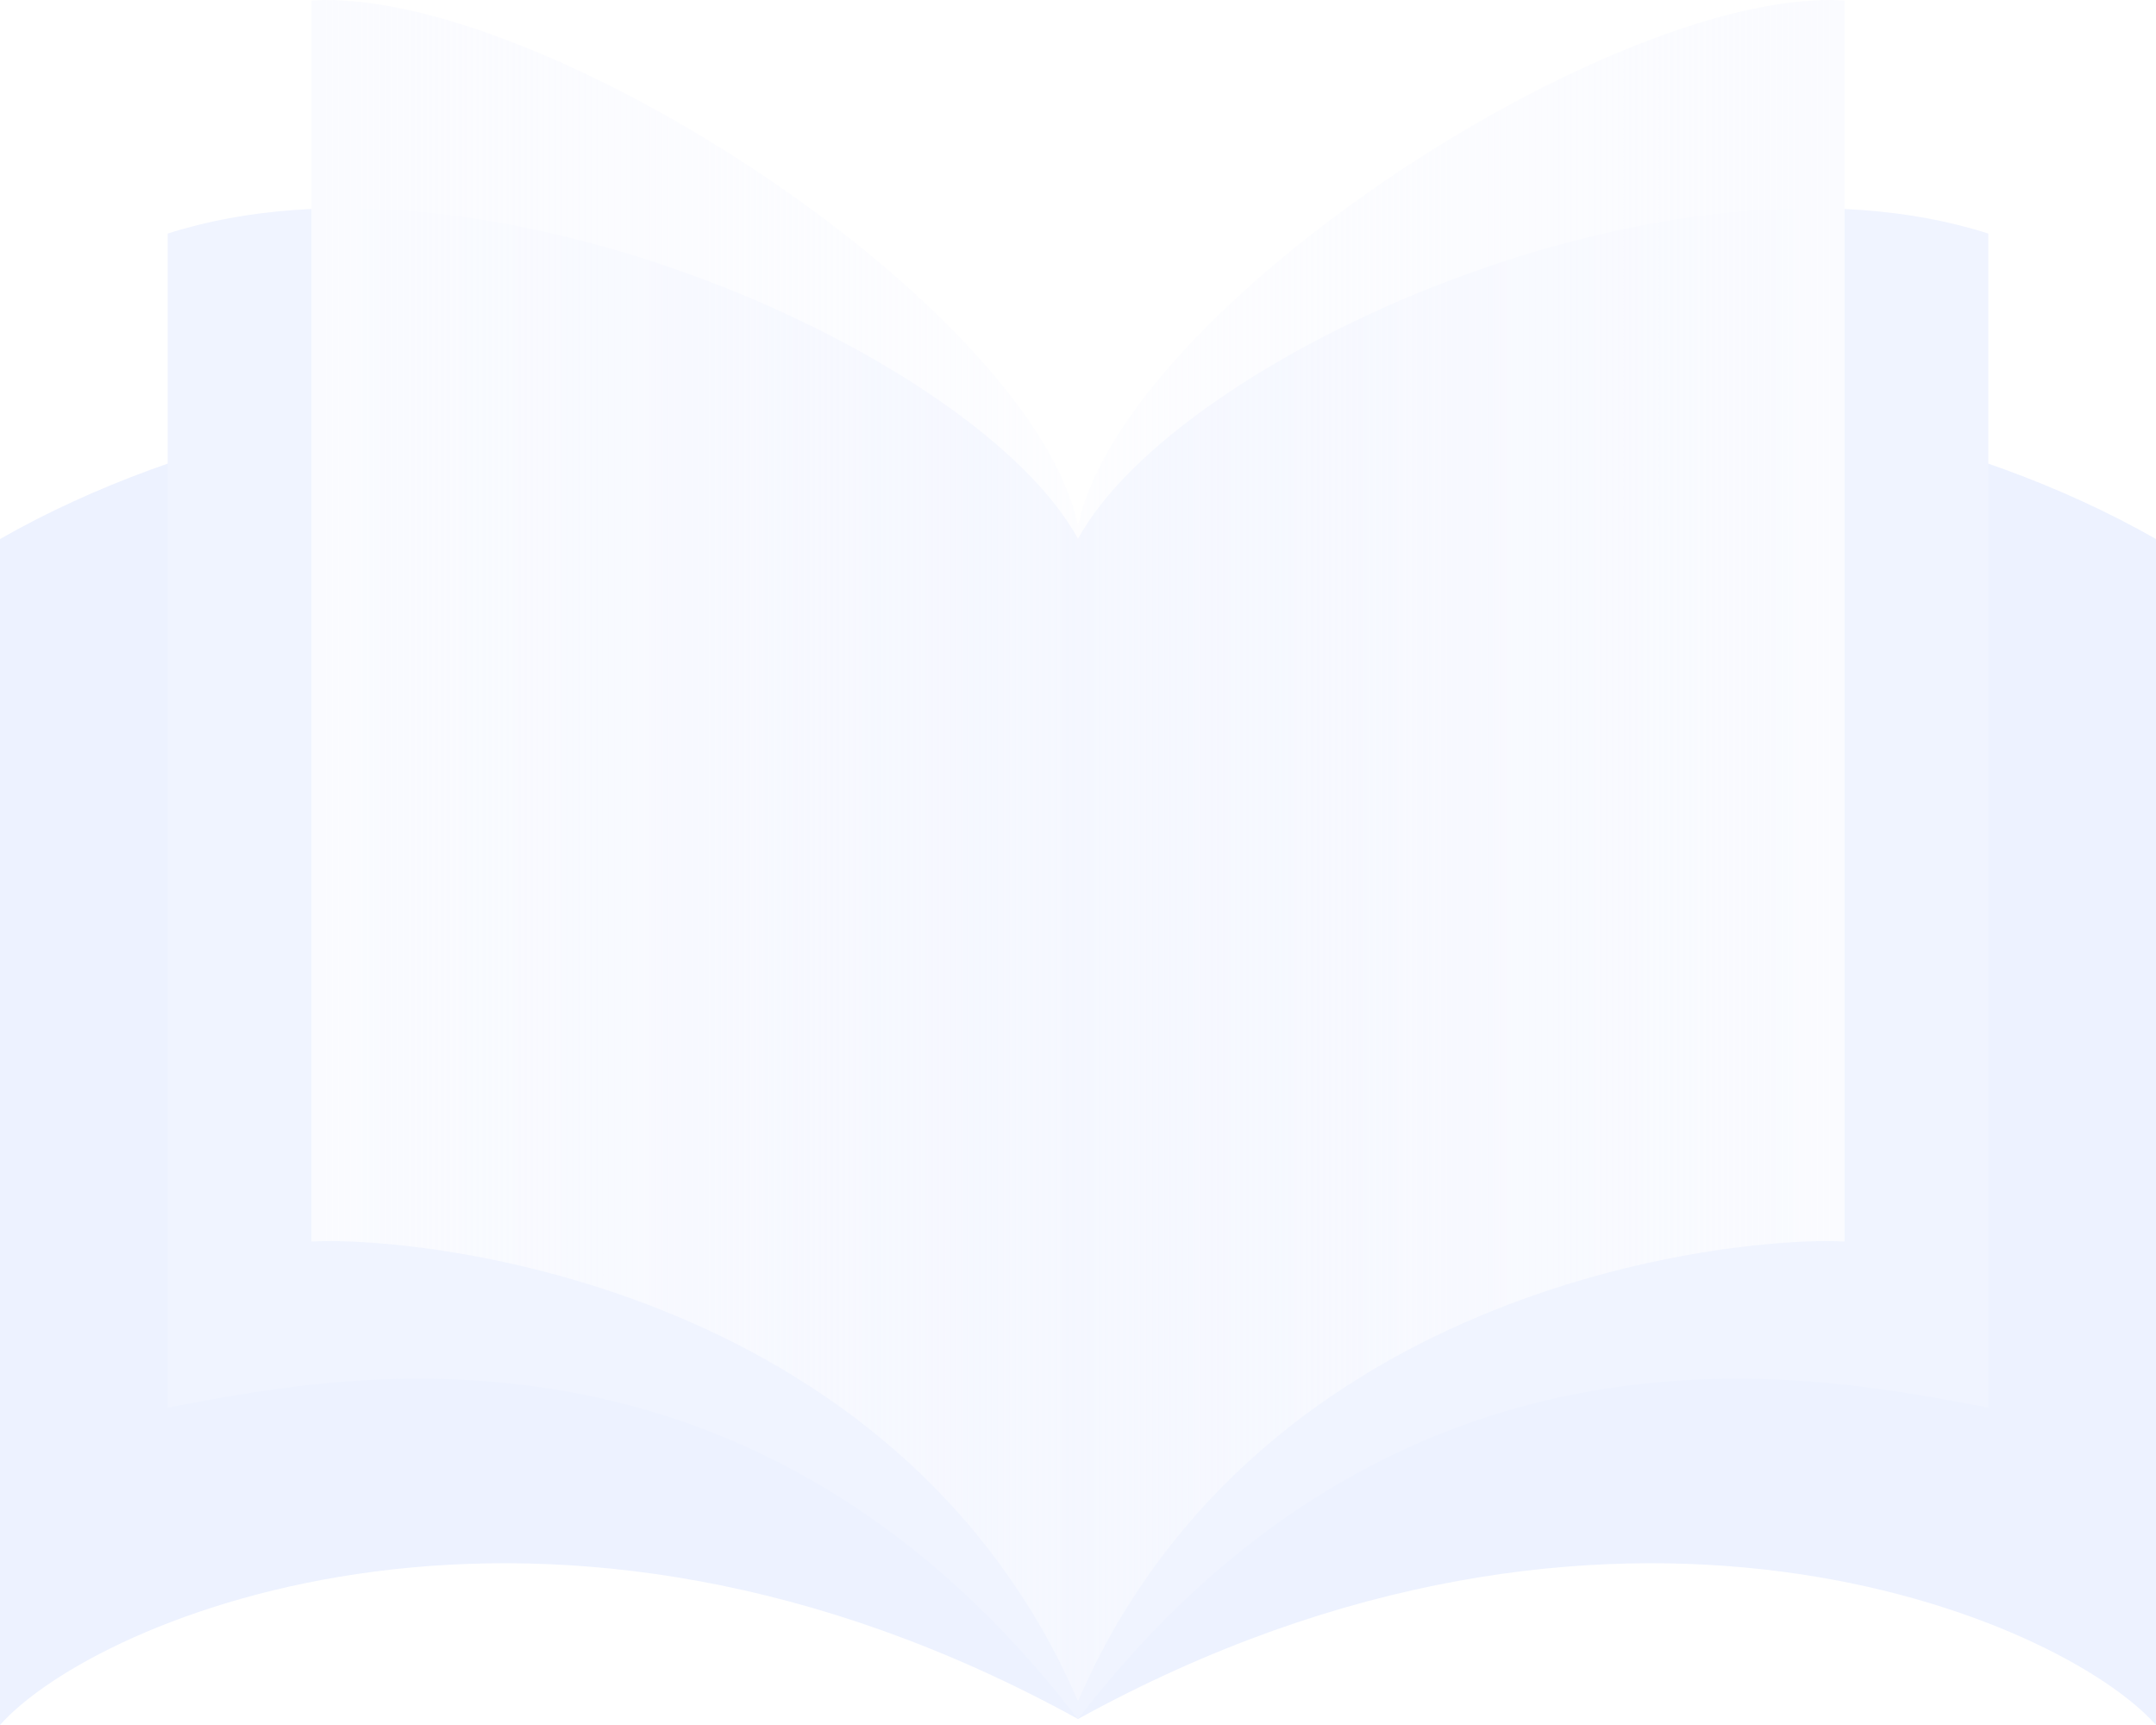
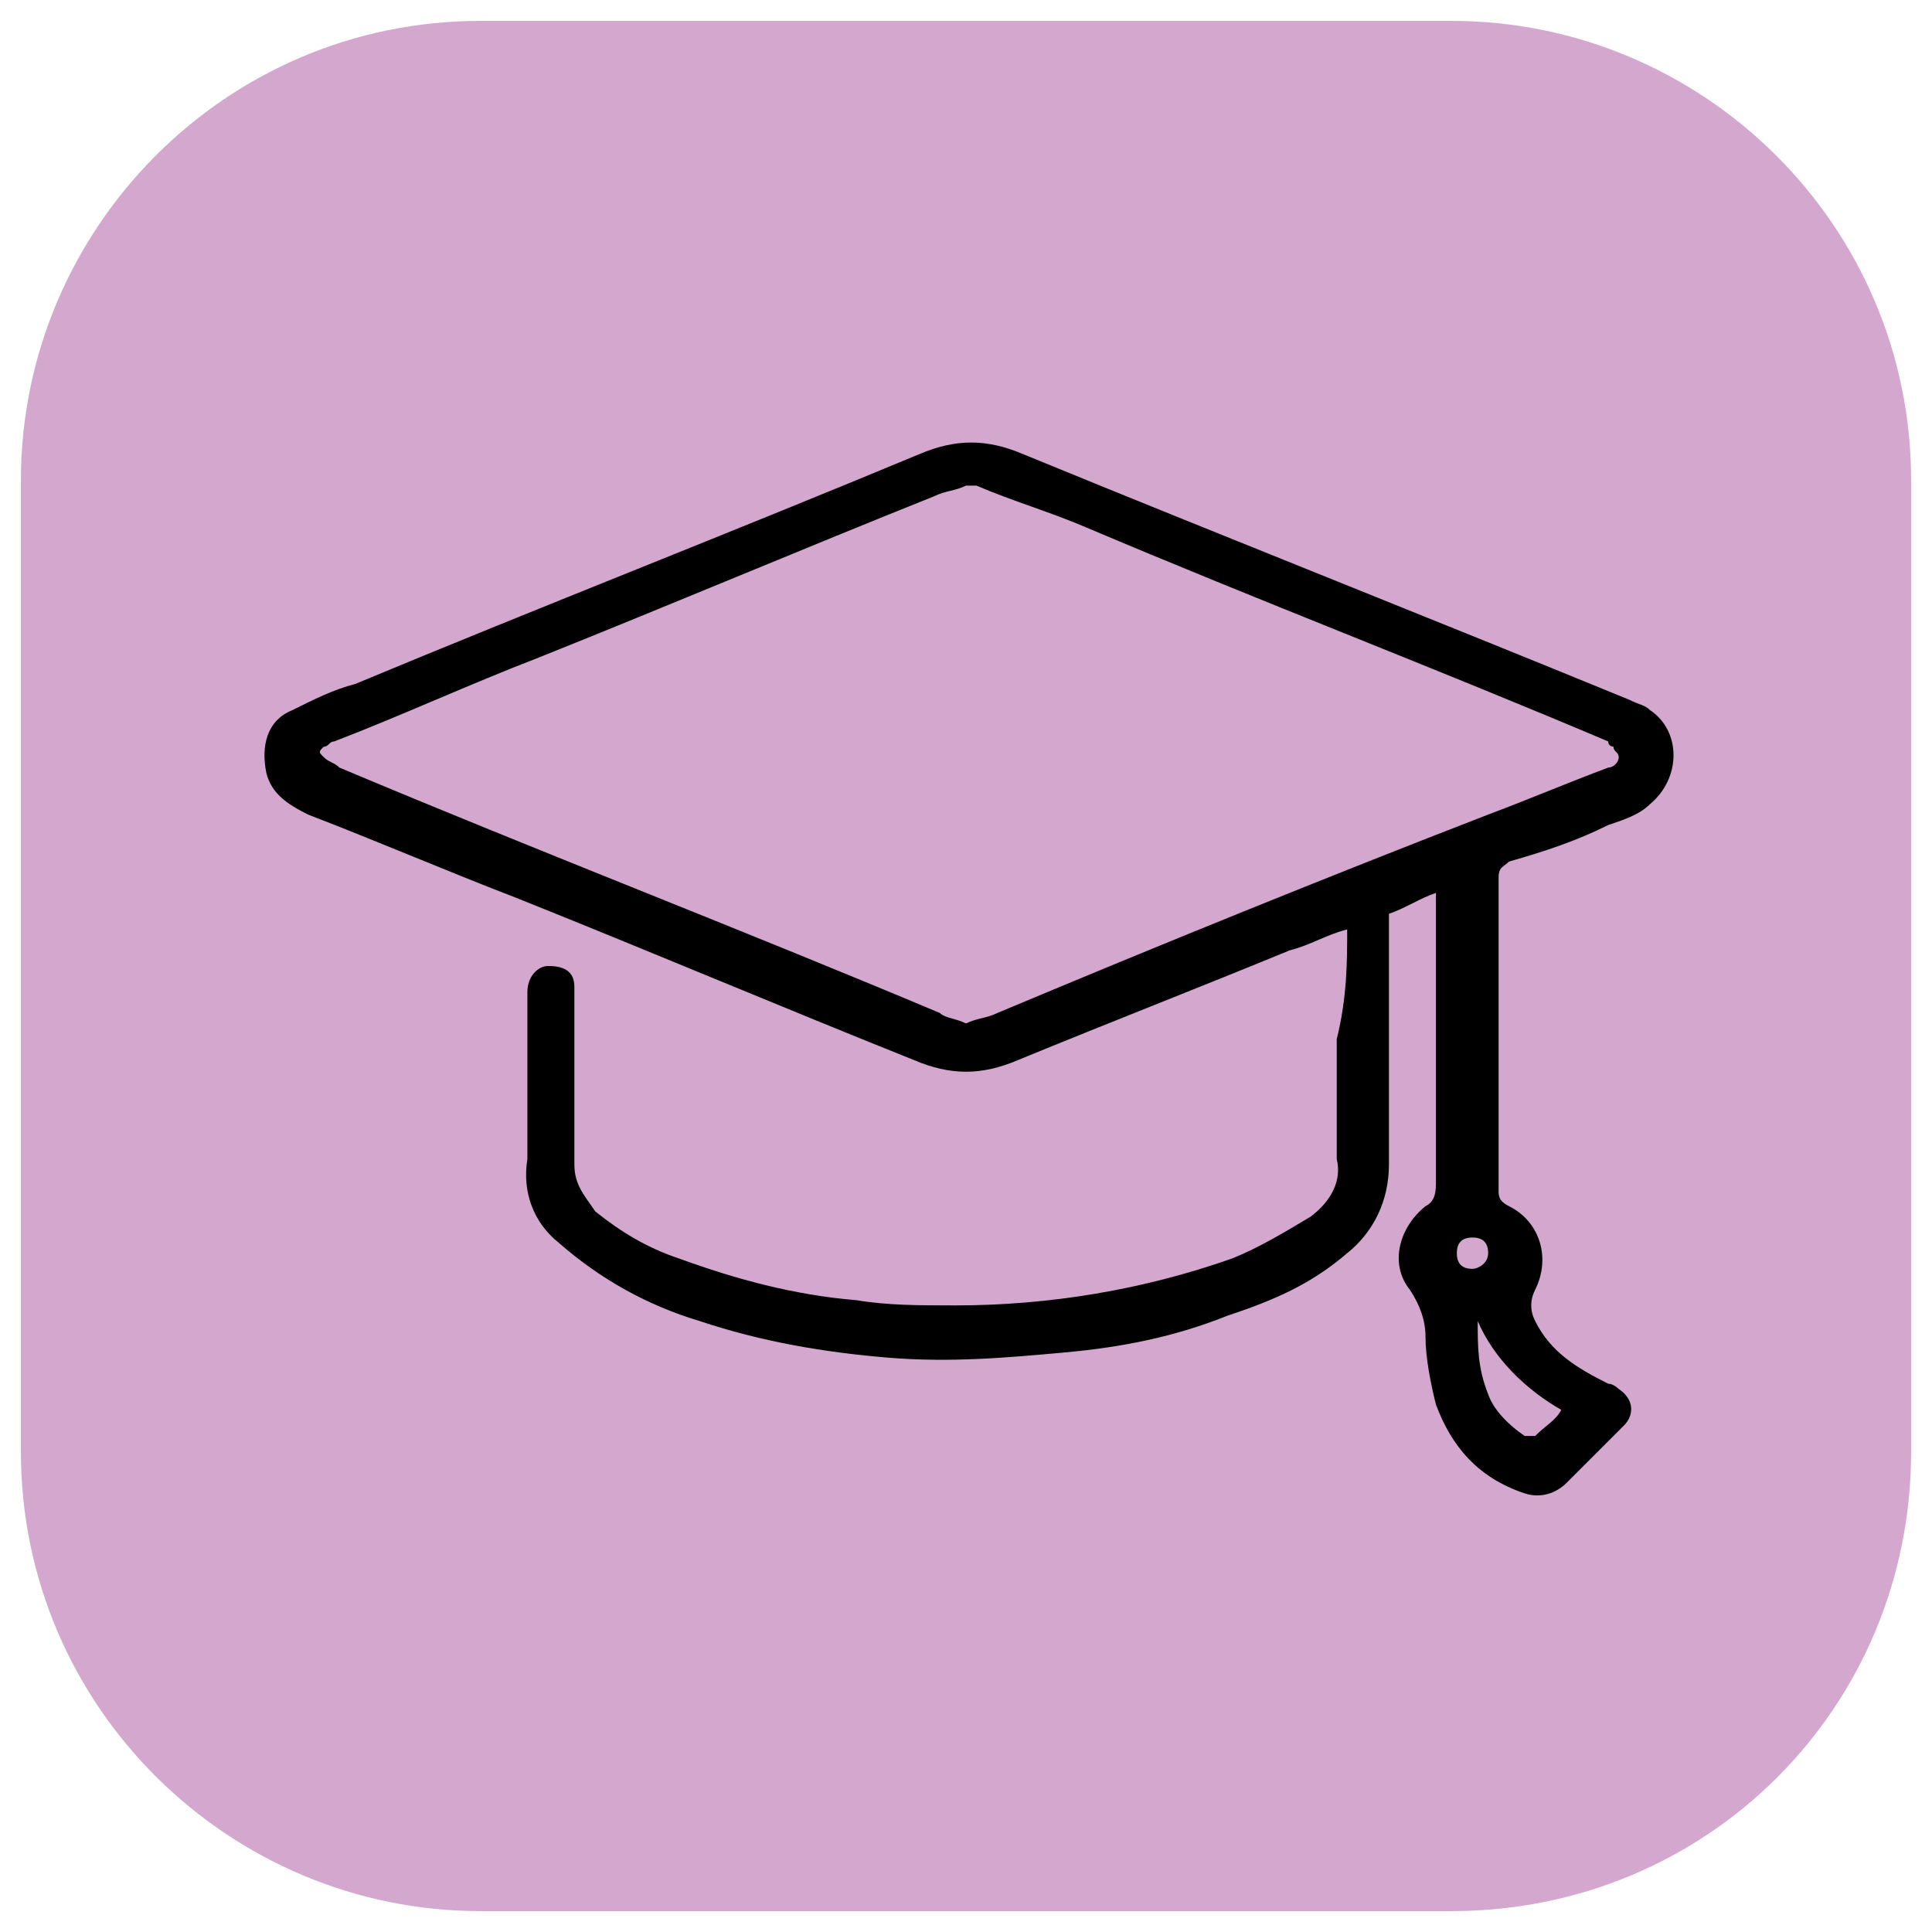
- <svg xmlns="http://www.w3.org/2000/svg" width="40" height="32" viewBox="0 0 40 32" fill="none">
-   <path opacity="0.5" d="M20 10V31.889C29.889 26.444 38.222 30 40 32V10C33 6 21.815 6.63 20 10Z" fill="#DBE5FF" />
-   <path d="M20 10V31.889C26.333 23.667 34.333 25.667 36.889 26.111V4.333C31 2.445 21.815 6.63 20 10Z" fill="#F0F4FF" />
-   <path d="M20 9.749V31.556C23.409 23.697 32.426 22.922 34.222 23.032V0.009C30 -0.257 20.88 5.654 20 9.749Z" fill="url(#paint0_linear_5984_2811)" />
-   <path opacity="0.5" d="M20 10V31.889C10.111 26.444 1.778 30 -3.43323e-05 32V10C7 6 18.185 6.63 20 10Z" fill="#DBE5FF" />
-   <path d="M20 10V31.889C13.667 23.667 5.667 25.667 3.111 26.111V4.333C9 2.445 18.185 6.63 20 10Z" fill="#F0F4FF" />
-   <path d="M20 9.749V31.556C16.591 23.697 7.574 22.922 5.778 23.032V0.009C10 -0.257 19.12 5.654 20 9.749Z" fill="url(#paint1_linear_5984_2811)" />
-   <defs>
-     <linearGradient id="paint0_linear_5984_2811" x1="20" y1="18.778" x2="34.222" y2="18.778" gradientUnits="userSpaceOnUse">
-       <stop stop-color="#FAFBFF" stop-opacity="0.49" />
-       <stop offset="1" stop-color="#FAFBFF" />
-     </linearGradient>
-     <linearGradient id="paint1_linear_5984_2811" x1="20" y1="18.778" x2="5.778" y2="18.778" gradientUnits="userSpaceOnUse">
-       <stop stop-color="#FAFBFF" stop-opacity="0.49" />
-       <stop offset="1" stop-color="#FAFBFF" />
-     </linearGradient>
-   </defs>
+ <svg xmlns="http://www.w3.org/2000/svg" version="1.1" id="Layer_1" x="0px" y="0px" viewBox="0 0 37 37" style="enable-background:new 0 0 37 37;" xml:space="preserve">
+   <style type="text/css">
+ 	.st0{fill:#D4A8CE;}
+ </style>
+   <path class="st0" d="M27.8,36.6H9.2c-4.8,0-8.8-3.9-8.8-8.8V9.2c0-4.8,3.9-8.8,8.8-8.8h18.6c4.8,0,8.8,3.9,8.8,8.8v18.6  C36.6,32.7,32.7,36.6,27.8,36.6z" />
+   <path d="M25.8,17.8c-0.4,0.1-0.7,0.3-1.1,0.4c-1.7,0.7-3.5,1.4-5.2,2.1c-0.7,0.3-1.3,0.3-2,0c-2.5-1-5.1-2.1-7.6-3.1  c-1.3-0.5-2.7-1.1-4-1.6c-0.4-0.2-0.7-0.4-0.8-0.8c-0.1-0.5,0-1,0.5-1.2c0.4-0.2,0.8-0.4,1.2-0.5c3.6-1.5,7.2-2.9,10.8-4.4  c0.7-0.3,1.3-0.3,2,0c3.9,1.6,7.7,3.1,11.6,4.7c0.2,0.1,0.3,0.1,0.4,0.2c0.6,0.4,0.6,1.3,0,1.8c-0.2,0.2-0.5,0.3-0.8,0.4  c-0.6,0.3-1.2,0.5-1.9,0.7c-0.1,0.1-0.2,0.1-0.2,0.3c0,0.8,0,1.6,0,2.5c0,1.2,0,2.3,0,3.5c0,0.1,0,0.2,0.2,0.3  c0.6,0.3,0.8,1,0.5,1.6c-0.1,0.2-0.1,0.4,0,0.6c0.3,0.6,0.8,0.9,1.4,1.2c0.1,0,0.2,0.1,0.2,0.1c0.3,0.2,0.3,0.5,0.1,0.7  c-0.2,0.2-0.4,0.4-0.6,0.6c-0.2,0.2-0.3,0.3-0.5,0.5c-0.2,0.2-0.5,0.3-0.8,0.2c-0.9-0.3-1.4-0.9-1.7-1.7c-0.1-0.4-0.2-0.9-0.2-1.3  c0-0.3-0.1-0.6-0.3-0.9c-0.4-0.5-0.2-1.2,0.3-1.6c0.2-0.1,0.2-0.3,0.2-0.5c0-1.8,0-3.5,0-5.3c0-0.1,0-0.1,0-0.2  c-0.3,0.1-0.6,0.3-0.9,0.4c0,0,0,0.1,0,0.1c0,1,0,2,0,3.1c0,0.5,0,1,0,1.6c0,0.7-0.3,1.3-0.8,1.7c-0.7,0.6-1.4,0.9-2.3,1.2  c-1,0.4-2,0.6-3.1,0.7c-1.1,0.1-2.2,0.2-3.4,0.1c-1.2-0.1-2.4-0.3-3.6-0.7c-1-0.3-1.9-0.8-2.7-1.5c-0.5-0.4-0.7-1-0.6-1.6  c0-0.6,0-1.3,0-1.9c0-0.4,0-0.9,0-1.3c0-0.3,0.2-0.5,0.4-0.5c0.3,0,0.5,0.1,0.5,0.4c0,0.1,0,0.1,0,0.2c0,1.1,0,2.1,0,3.2  c0,0.4,0.2,0.6,0.4,0.9c0.5,0.4,1,0.7,1.6,0.9c1.1,0.4,2.2,0.7,3.4,0.8c0.6,0.1,1.2,0.1,1.9,0.1c1.8,0,3.6-0.3,5.3-0.9  c0.5-0.2,1-0.5,1.5-0.8c0.4-0.3,0.6-0.7,0.5-1.1c0-0.8,0-1.6,0-2.3C25.8,19.1,25.8,18.4,25.8,17.8z M18.5,19.6  c0.2-0.1,0.4-0.1,0.6-0.2c3.1-1.3,6.3-2.6,9.4-3.8c0.8-0.3,1.5-0.6,2.3-0.9c0.1,0,0.2-0.1,0.2-0.2c0-0.1-0.1-0.1-0.1-0.2  c0,0-0.1,0-0.1-0.1c-3.3-1.4-6.7-2.7-10-4.1c-0.7-0.3-1.4-0.5-2.1-0.8c-0.1,0-0.1,0-0.2,0c-0.2,0.1-0.4,0.1-0.6,0.2  c-2.5,1-5.1,2.1-7.6,3.1c-1.3,0.5-2.6,1.1-3.9,1.6c-0.1,0-0.1,0.1-0.2,0.1c-0.1,0.1-0.1,0.1,0,0.2c0.1,0.1,0.2,0.1,0.3,0.2  c3.8,1.6,7.7,3.1,11.5,4.7C18.1,19.5,18.3,19.5,18.5,19.6z M29.9,27c-0.7-0.4-1.3-1-1.6-1.7c0,0.5,0,0.9,0.2,1.4  c0.1,0.3,0.4,0.6,0.7,0.8c0.1,0,0.2,0,0.2,0C29.6,27.3,29.8,27.2,29.9,27z M27.9,24c0,0.2,0.1,0.3,0.3,0.3c0.1,0,0.3-0.1,0.3-0.3  c0-0.2-0.1-0.3-0.3-0.3C28,23.7,27.9,23.8,27.9,24z" />
</svg>
